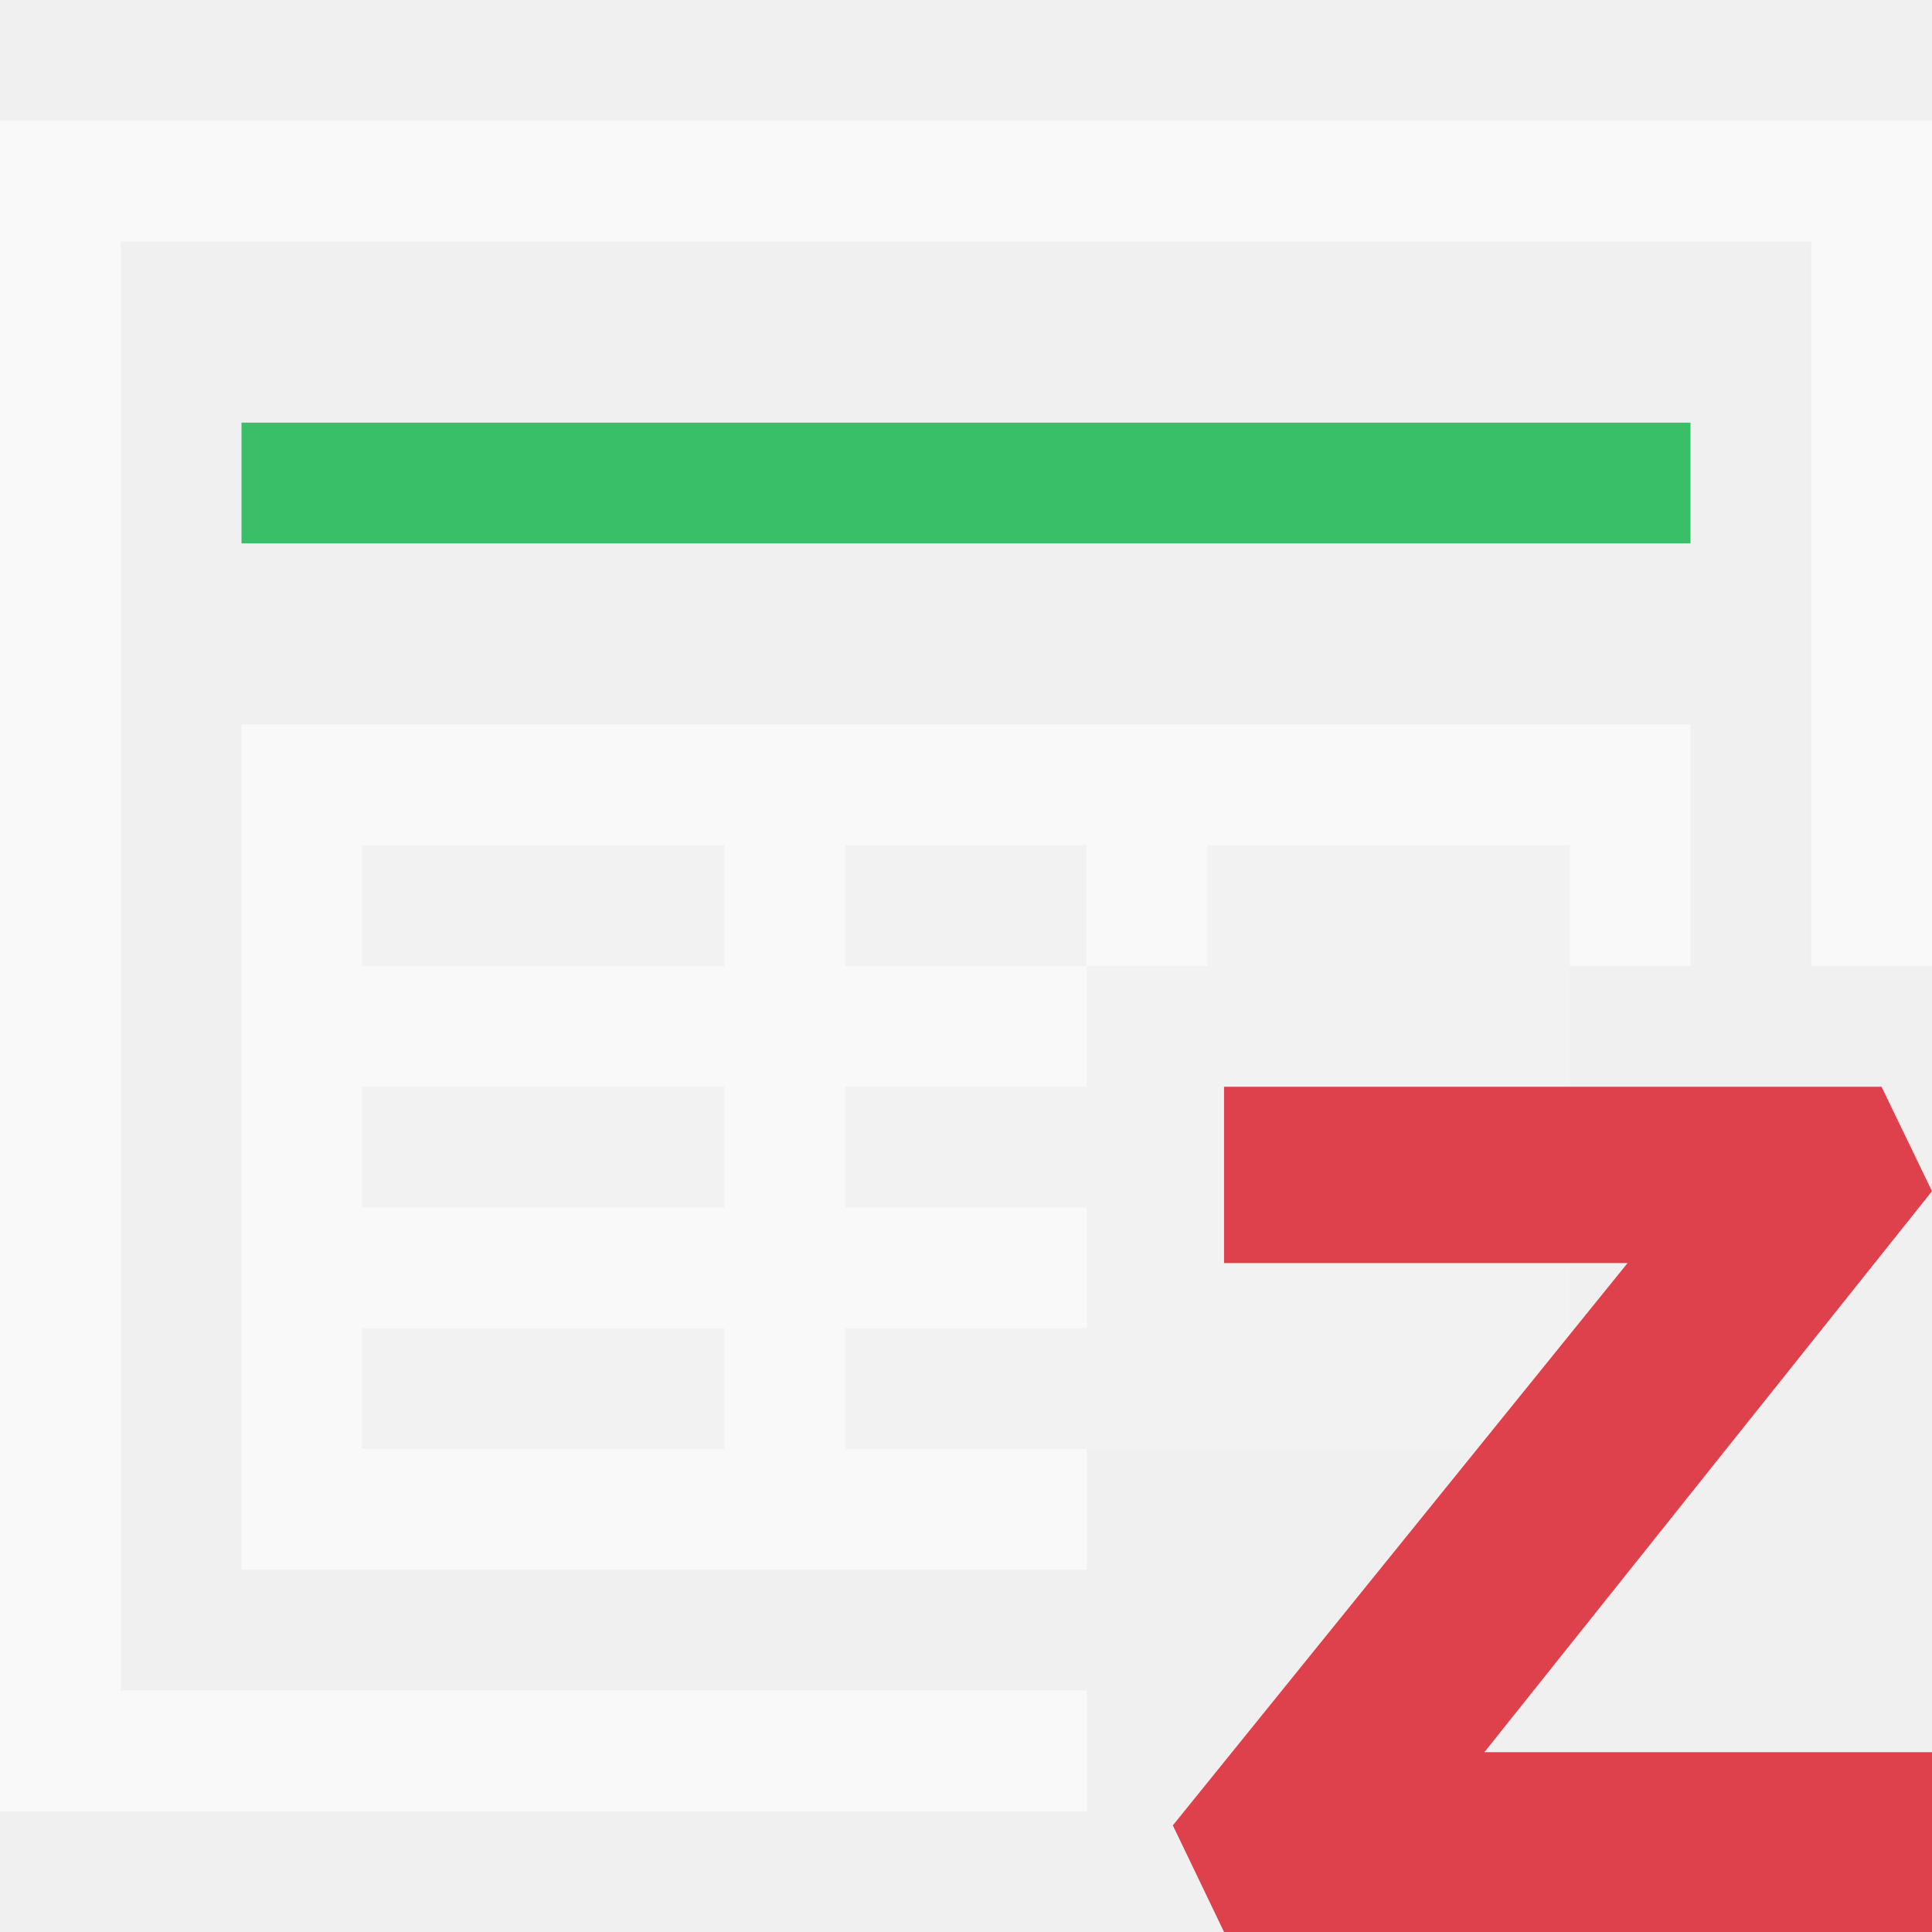
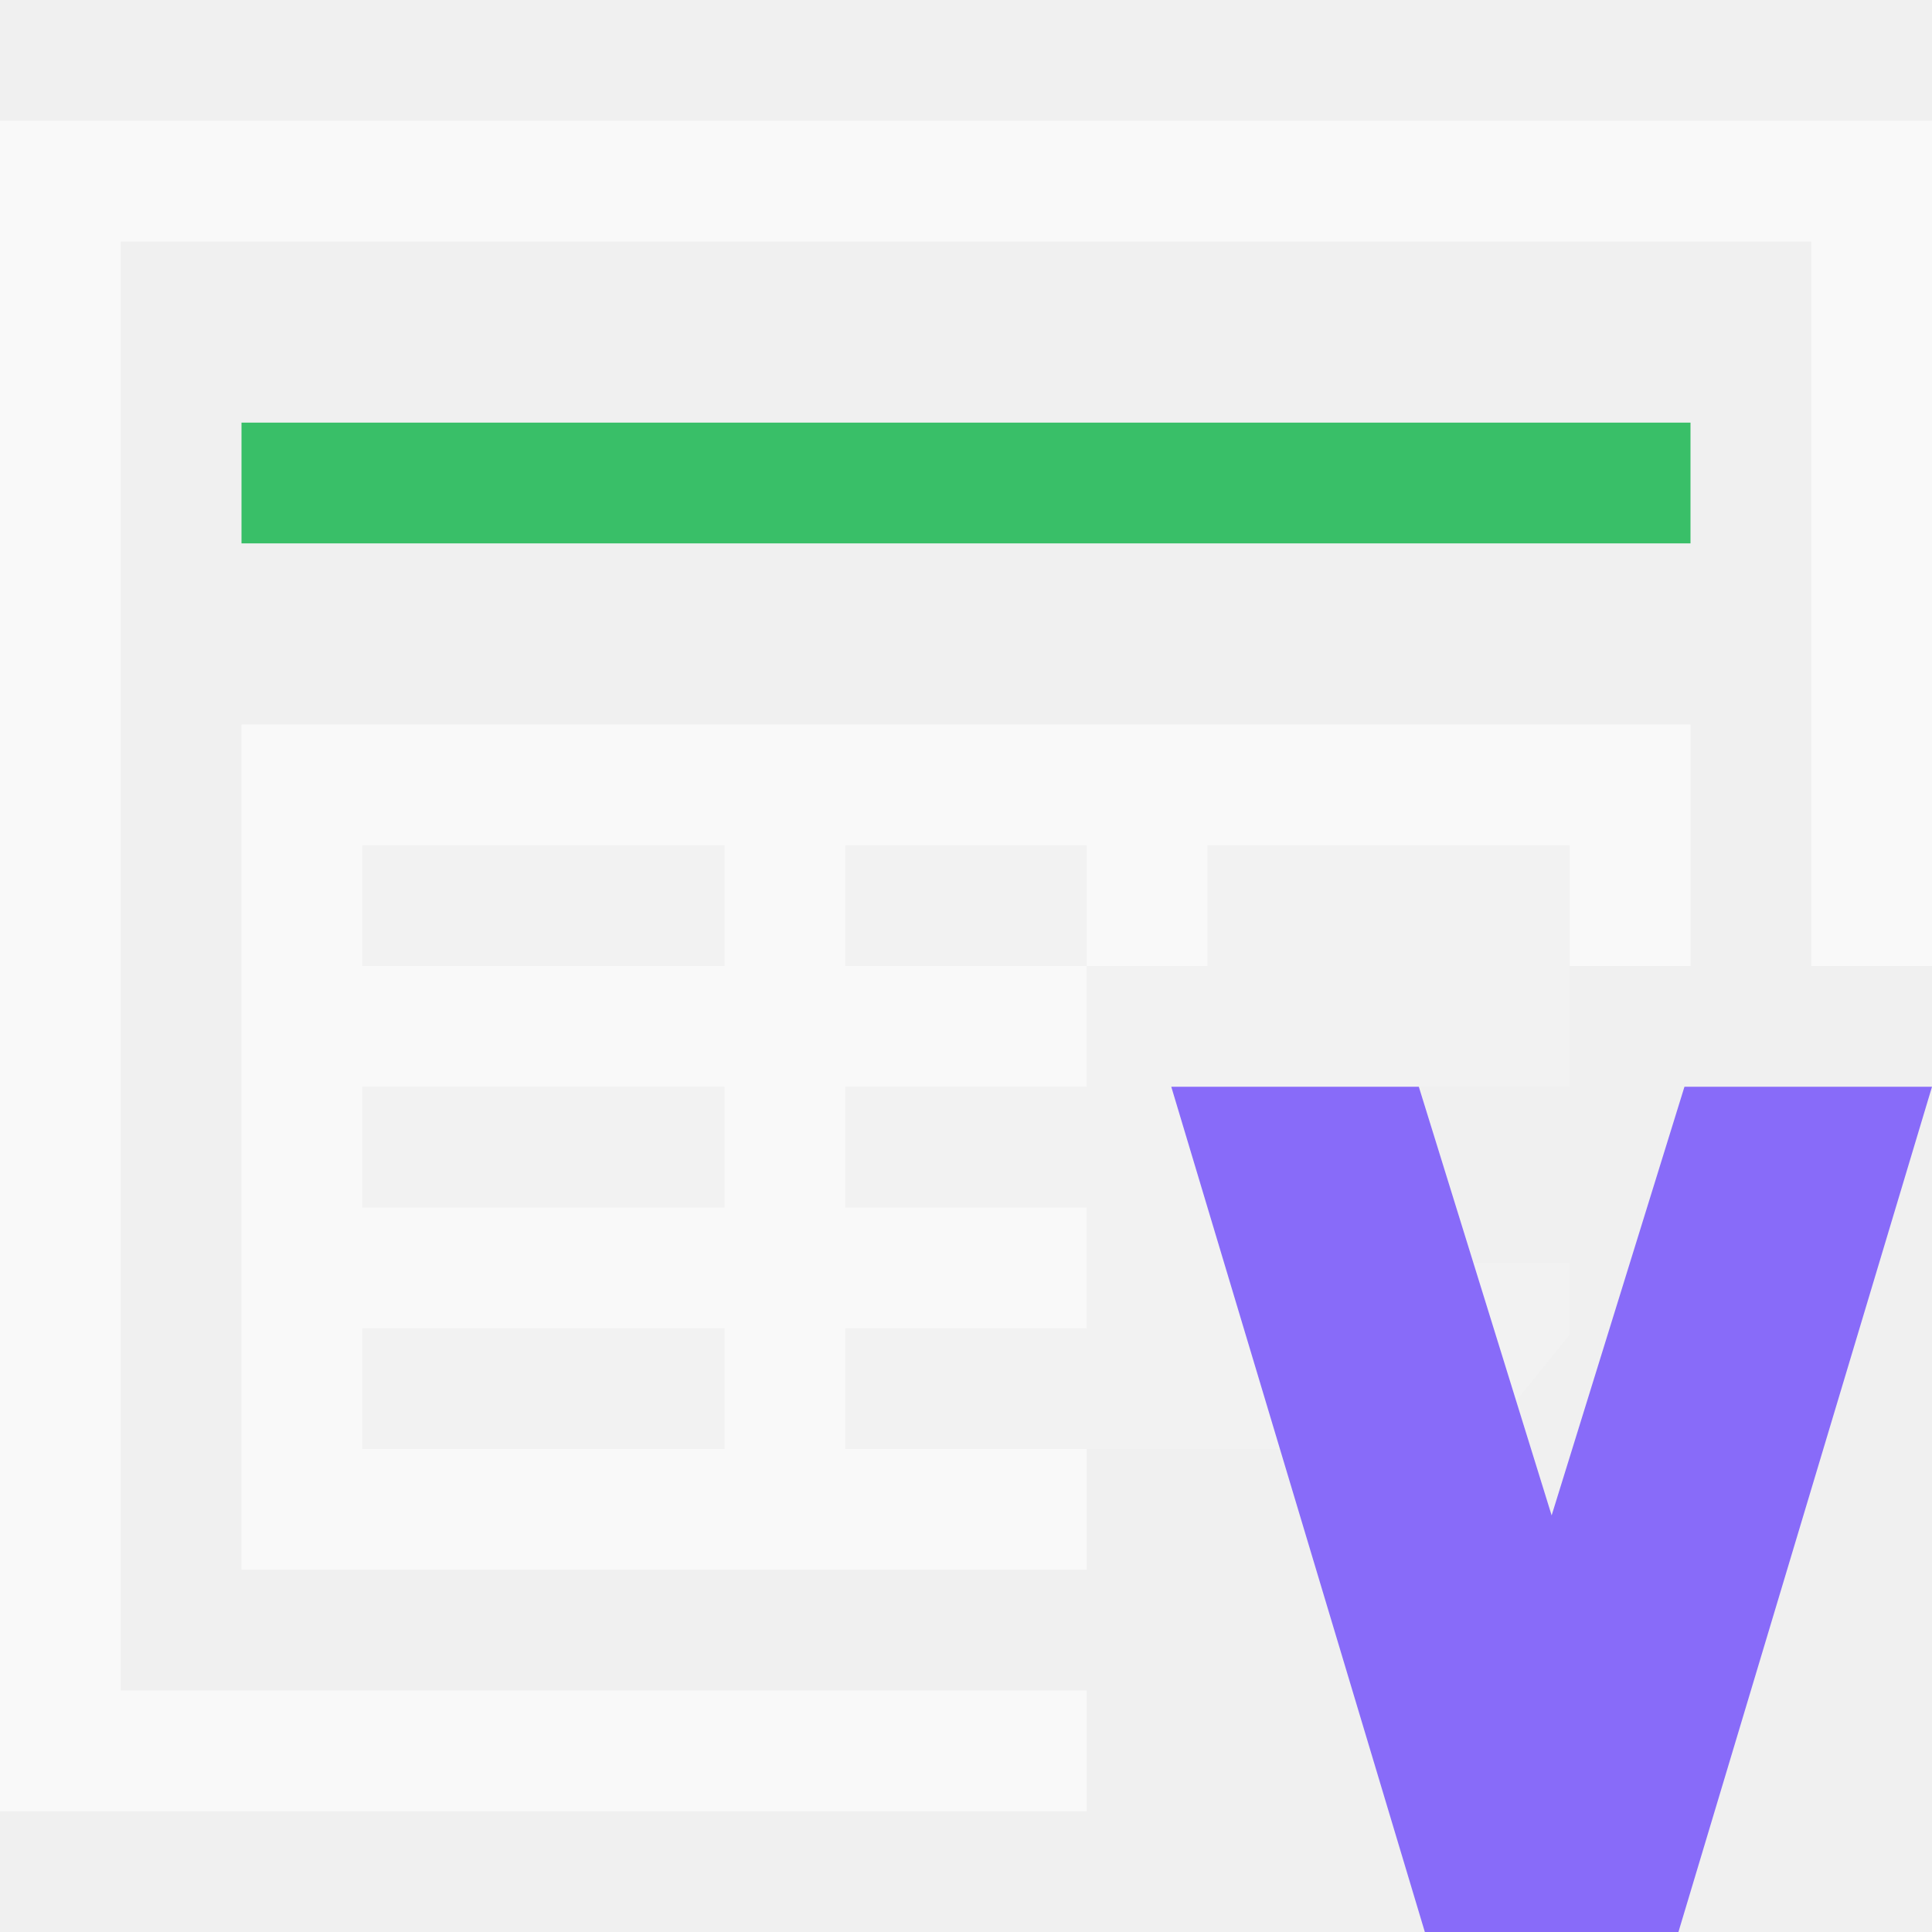
<svg xmlns="http://www.w3.org/2000/svg" width="16" height="16" viewBox="0 0 16 16" fill="none">
  <path opacity="0.12" fill-rule="evenodd" clip-rule="evenodd" d="M13 8H9V12H12.234L13 11.053V10.46H10.137V10.4V9H13V8Z" fill="white" />
-   <path opacity="0.9" d="M16 9.865L15.582 9H10.137V10.4V10.46H13.479L9.713 15.117L10.137 16H16V14.571V14.511H12.293L16 9.865Z" fill="#DB2C3A" />
+   <path opacity="0.9" d="M9.7 9H11.75L12.85 12.55L13.95 9H16L13.9 16H11.8Z" fill="#7C5CFA" />
  <mask id="mask0_656_2025" style="mask-type:alpha" maskUnits="userSpaceOnUse" x="0" y="0" width="16" height="16">
    <path d="M0 0H16V8H9V16H0V0Z" fill="#D9D9D9" />
  </mask>
  <g mask="url(#mask0_656_2025)">
    <g opacity="0.12">
      <path d="M6 7H3V8H6V7Z" fill="white" />
      <path d="M6 9H3V10H6V9Z" fill="white" />
      <path d="M3 11H6V12H3V11Z" fill="white" />
      <path d="M13 7H10V8H13V7Z" fill="white" />
      <path d="M10 9H13V10H10V9Z" fill="white" />
      <path d="M13 11H10V12H13V11Z" fill="white" />
      <path d="M7 7H9V8H7V7Z" fill="white" />
      <path d="M9 9H7V10H9V9Z" fill="white" />
      <path d="M7 11H9V12H7V11Z" fill="white" />
    </g>
    <path d="M14 3.5H2V4.5H14V3.5Z" fill="#39BF68" />
    <path opacity="0.6" d="M2 6V13H14V6H2ZM9 7V8H7V7H9ZM9 9V10H7V9H9ZM3 7H6V8H3V7ZM3 9H6V10H3V9ZM3 12V11H6V12H3ZM7 12V11H9V12H7ZM13 12H10V11H13V12ZM13 10H10V9H13V10ZM13 8H10V7H13V8Z" fill="white" />
    <path opacity="0.6" d="M15 2V14H1V2H15ZM16 1H0V15H16V1Z" fill="white" />
  </g>
</svg>
